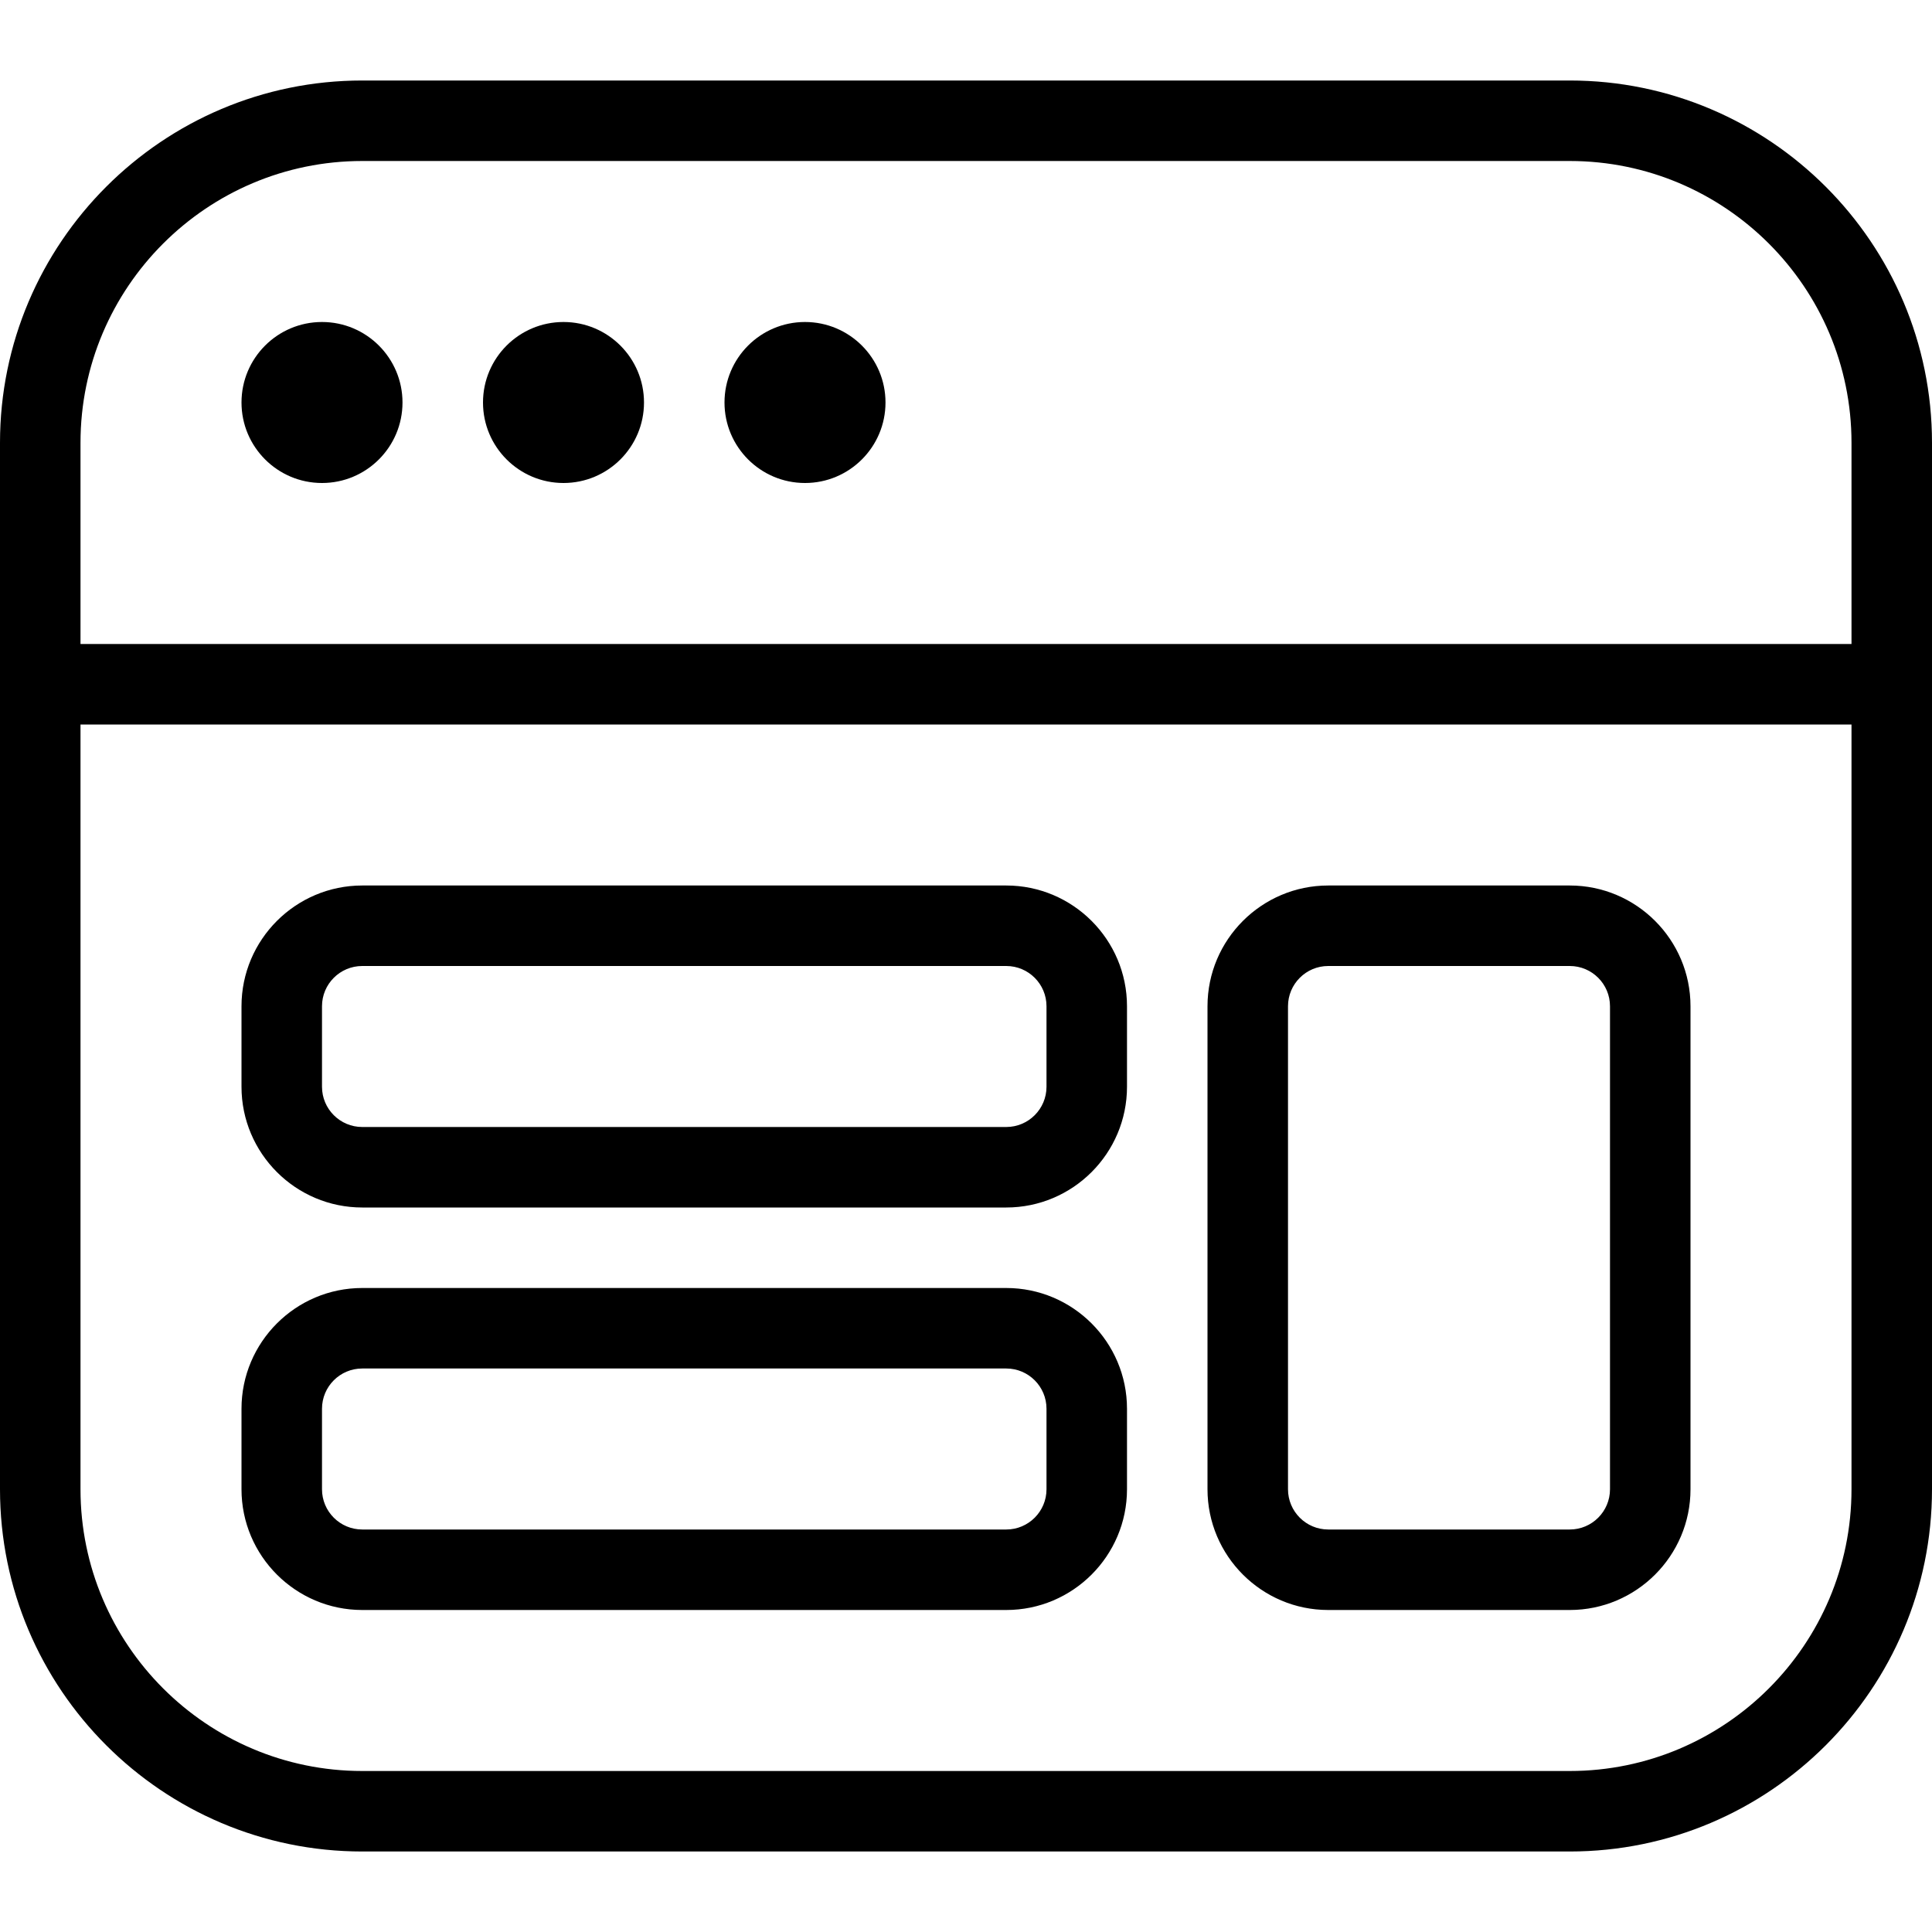
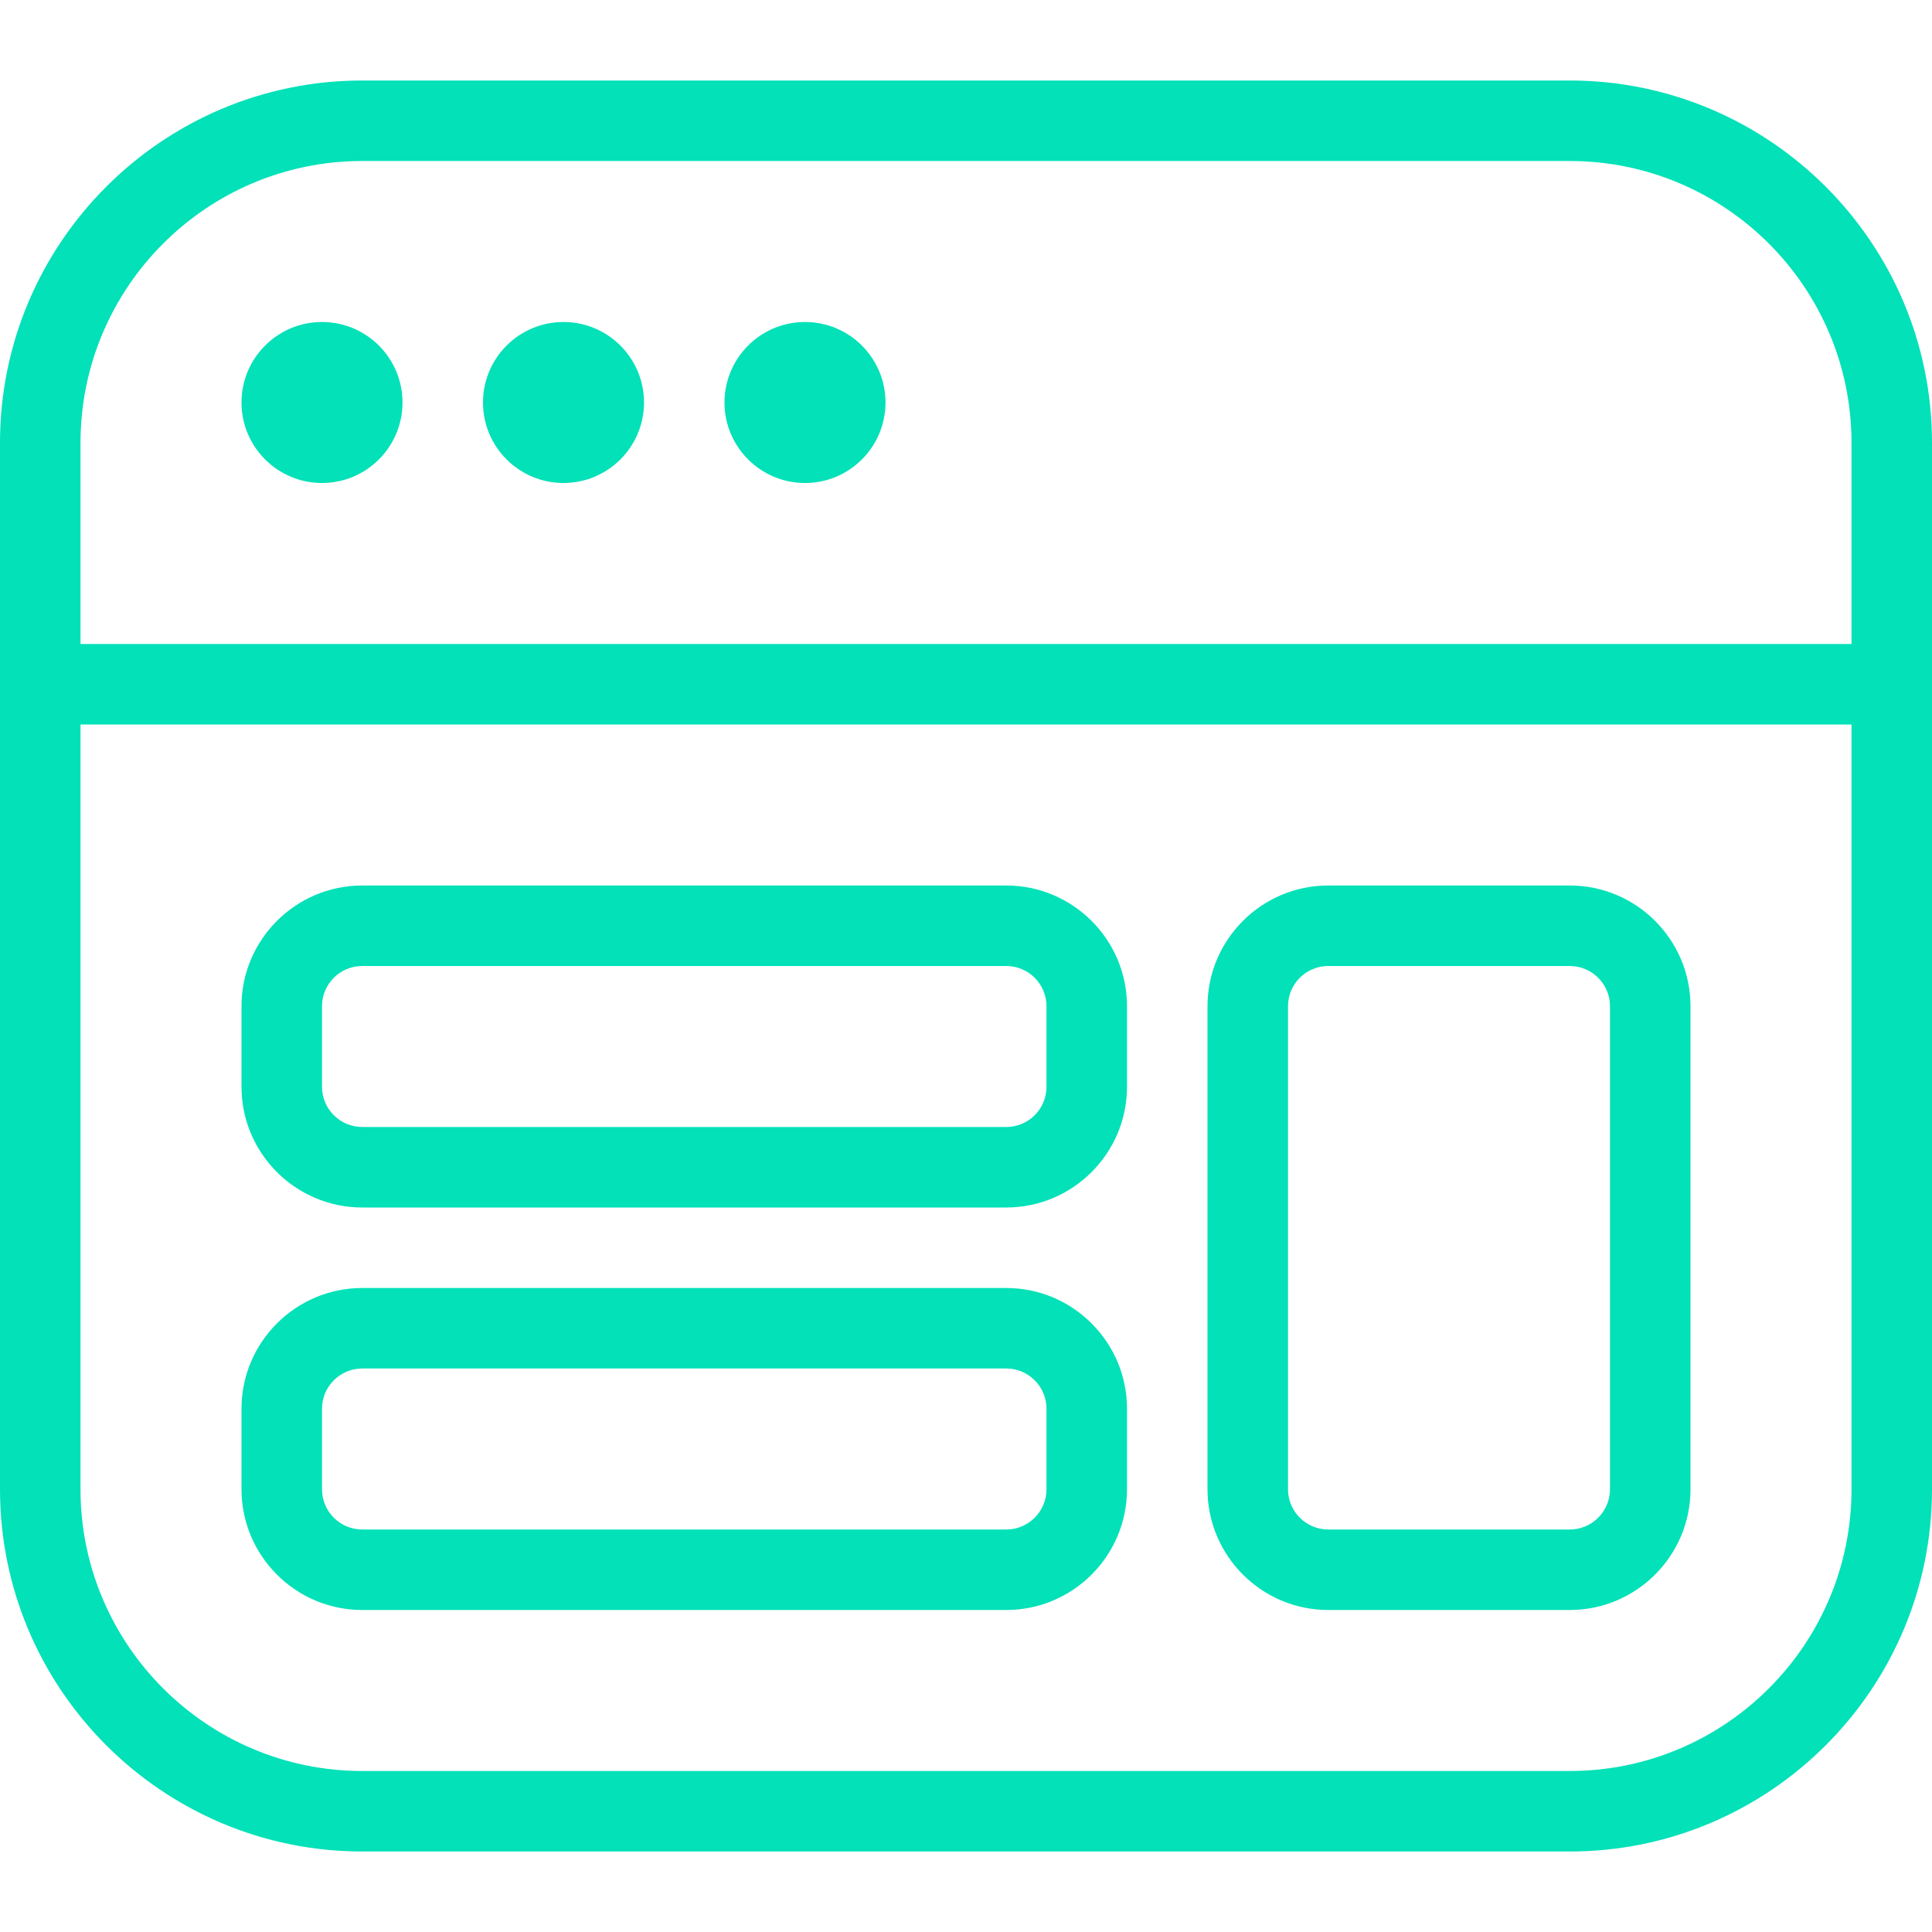
<svg xmlns="http://www.w3.org/2000/svg" width="24" height="24" viewBox="0 0 24 24" fill="none">
-   <path d="M4.5 15H12.5C13.327 15 14 14.327 14 13.5V12.5C14 11.673 13.327 11 12.5 11H4.5C3.673 11 3 11.673 3 12.5V13.5C3 14.327 3.673 15 4.5 15ZM4 12.5C4 12.224 4.224 12 4.5 12H12.5C12.776 12 13 12.224 13 12.5V13.5C13 13.776 12.776 14 12.5 14H4.5C4.224 14 4 13.776 4 13.5V12.5ZM16.5 20H19.5C20.327 20 21 19.327 21 18.5V12.5C21 11.673 20.327 11 19.5 11H16.5C15.673 11 15 11.673 15 12.5V18.5C15 19.327 15.673 20 16.5 20ZM16 12.5C16 12.224 16.224 12 16.5 12H19.5C19.776 12 20 12.224 20 12.5V18.5C20 18.776 19.776 19 19.5 19H16.5C16.224 19 16 18.776 16 18.5V12.5ZM4.5 20H12.5C13.327 20 14 19.327 14 18.5V17.5C14 16.673 13.327 16 12.5 16H4.5C3.673 16 3 16.673 3 17.5V18.5C3 19.327 3.673 20 4.5 20ZM4 17.5C4 17.224 4.224 17 4.5 17H12.5C12.776 17 13 17.224 13 17.5V18.5C13 18.776 12.776 19 12.5 19H4.5C4.224 19 4 18.776 4 18.5V17.5ZM19.5 1H4.5C2.019 1 0 3.019 0 5.5V18.5C0 20.981 2.019 23 4.5 23H19.5C21.981 23 24 20.981 24 18.5V5.5C24 3.019 21.981 1 19.5 1ZM23 18.5C23 20.43 21.43 22 19.5 22H4.5C2.57 22 1 20.43 1 18.5V9H23V18.5ZM23 8H1V5.5C1 3.57 2.57 2 4.5 2H19.5C21.43 2 23 3.57 23 5.5V8ZM11 5C11 5.552 10.552 6 10 6C9.448 6 9 5.552 9 5C9 4.448 9.448 4 10 4C10.552 4 11 4.448 11 5ZM5 5C5 5.552 4.552 6 4 6C3.448 6 3 5.552 3 5C3 4.448 3.448 4 4 4C4.552 4 5 4.448 5 5ZM8 5C8 5.552 7.552 6 7 6C6.448 6 6 5.552 6 5C6 4.448 6.448 4 7 4C7.552 4 8 4.448 8 5Z" fill="black" />
+   <path d="M4.5 15H12.5C13.327 15 14 14.327 14 13.5V12.5C14 11.673 13.327 11 12.5 11H4.5C3.673 11 3 11.673 3 12.5V13.5C3 14.327 3.673 15 4.5 15ZM4 12.5C4 12.224 4.224 12 4.5 12H12.5C12.776 12 13 12.224 13 12.5V13.5C13 13.776 12.776 14 12.5 14H4.5C4.224 14 4 13.776 4 13.5V12.5ZM16.5 20H19.5C20.327 20 21 19.327 21 18.5V12.5C21 11.673 20.327 11 19.5 11H16.5C15.673 11 15 11.673 15 12.5V18.5C15 19.327 15.673 20 16.5 20ZM16 12.5C16 12.224 16.224 12 16.5 12H19.5C19.776 12 20 12.224 20 12.5V18.5C20 18.776 19.776 19 19.5 19H16.5C16.224 19 16 18.776 16 18.5V12.5ZM4.5 20H12.5C13.327 20 14 19.327 14 18.5V17.5C14 16.673 13.327 16 12.5 16H4.5C3.673 16 3 16.673 3 17.5V18.5C3 19.327 3.673 20 4.5 20ZM4 17.5C4 17.224 4.224 17 4.5 17H12.5C12.776 17 13 17.224 13 17.5V18.5C13 18.776 12.776 19 12.5 19H4.5C4.224 19 4 18.776 4 18.5V17.5ZM19.5 1H4.5C2.019 1 0 3.019 0 5.5V18.5C0 20.981 2.019 23 4.5 23H19.5C21.981 23 24 20.981 24 18.5V5.5C24 3.019 21.981 1 19.5 1ZM23 18.5C23 20.43 21.43 22 19.5 22H4.5C2.57 22 1 20.43 1 18.5V9H23V18.5ZM23 8H1V5.5C1 3.57 2.57 2 4.5 2H19.5C21.43 2 23 3.57 23 5.5V8ZM11 5C11 5.552 10.552 6 10 6C9.448 6 9 5.552 9 5C9 4.448 9.448 4 10 4C10.552 4 11 4.448 11 5ZM5 5C5 5.552 4.552 6 4 6C3.448 6 3 5.552 3 5C3 4.448 3.448 4 4 4C4.552 4 5 4.448 5 5ZM8 5C8 5.552 7.552 6 7 6C6.448 6 6 5.552 6 5C6 4.448 6.448 4 7 4C7.552 4 8 4.448 8 5Z" fill="#02E1B8" />
</svg>
